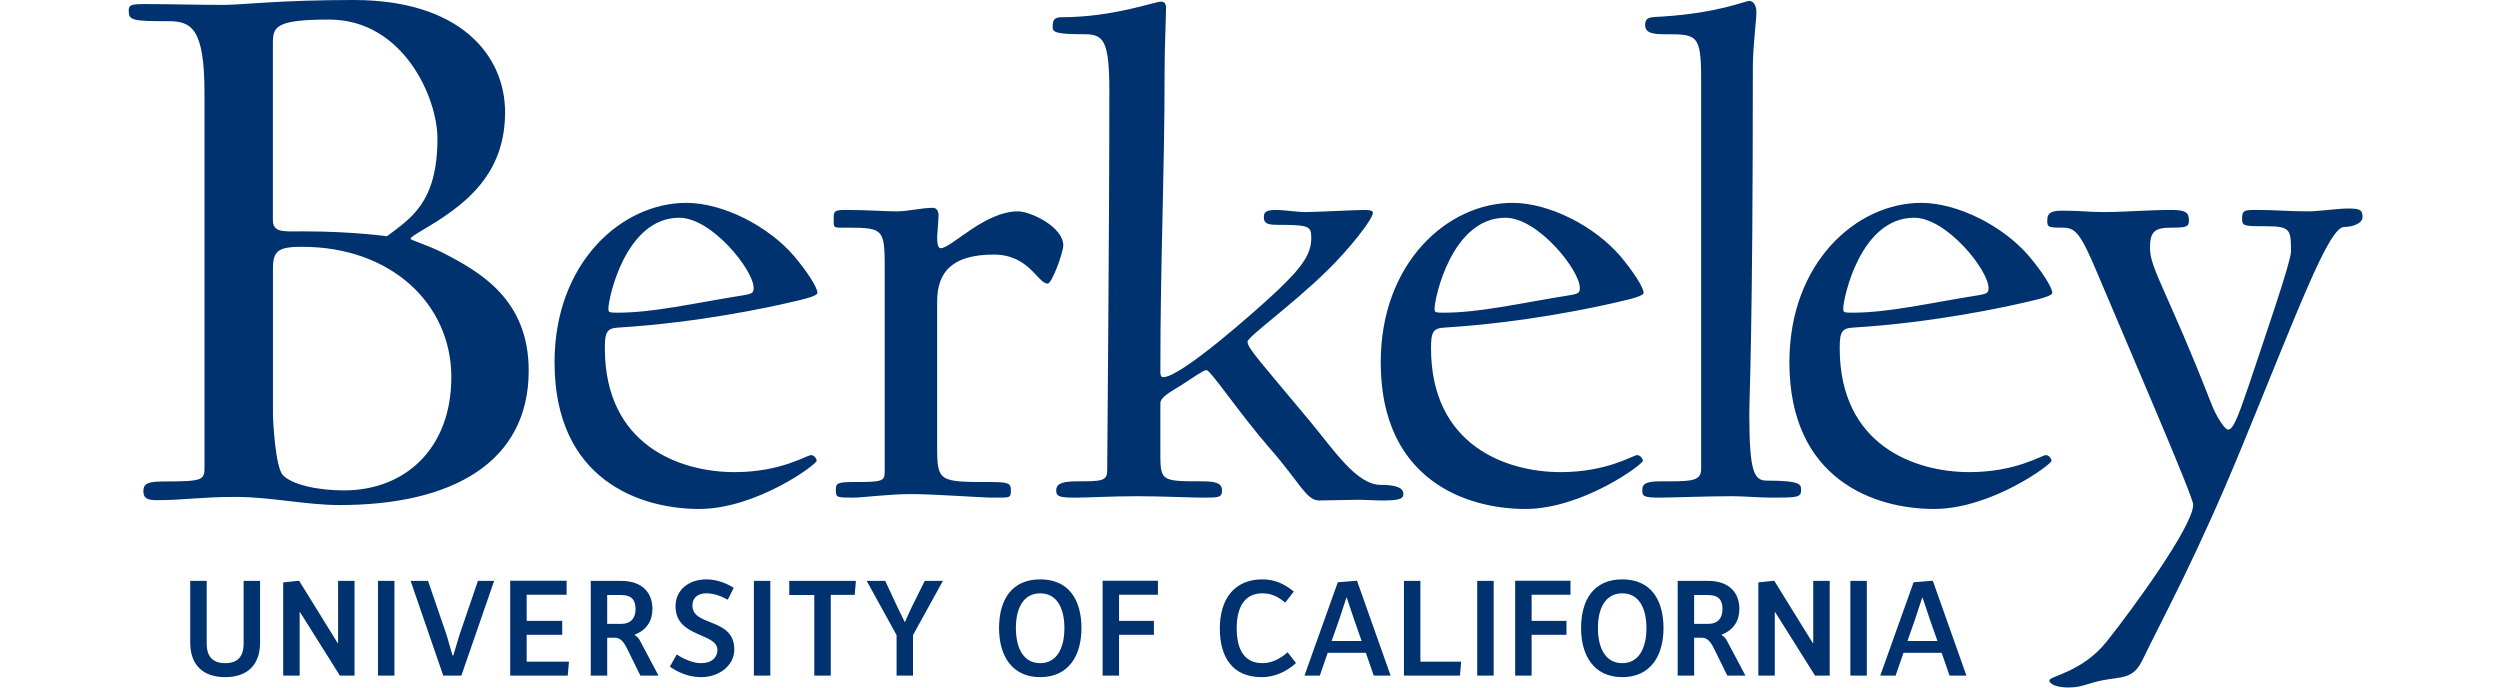
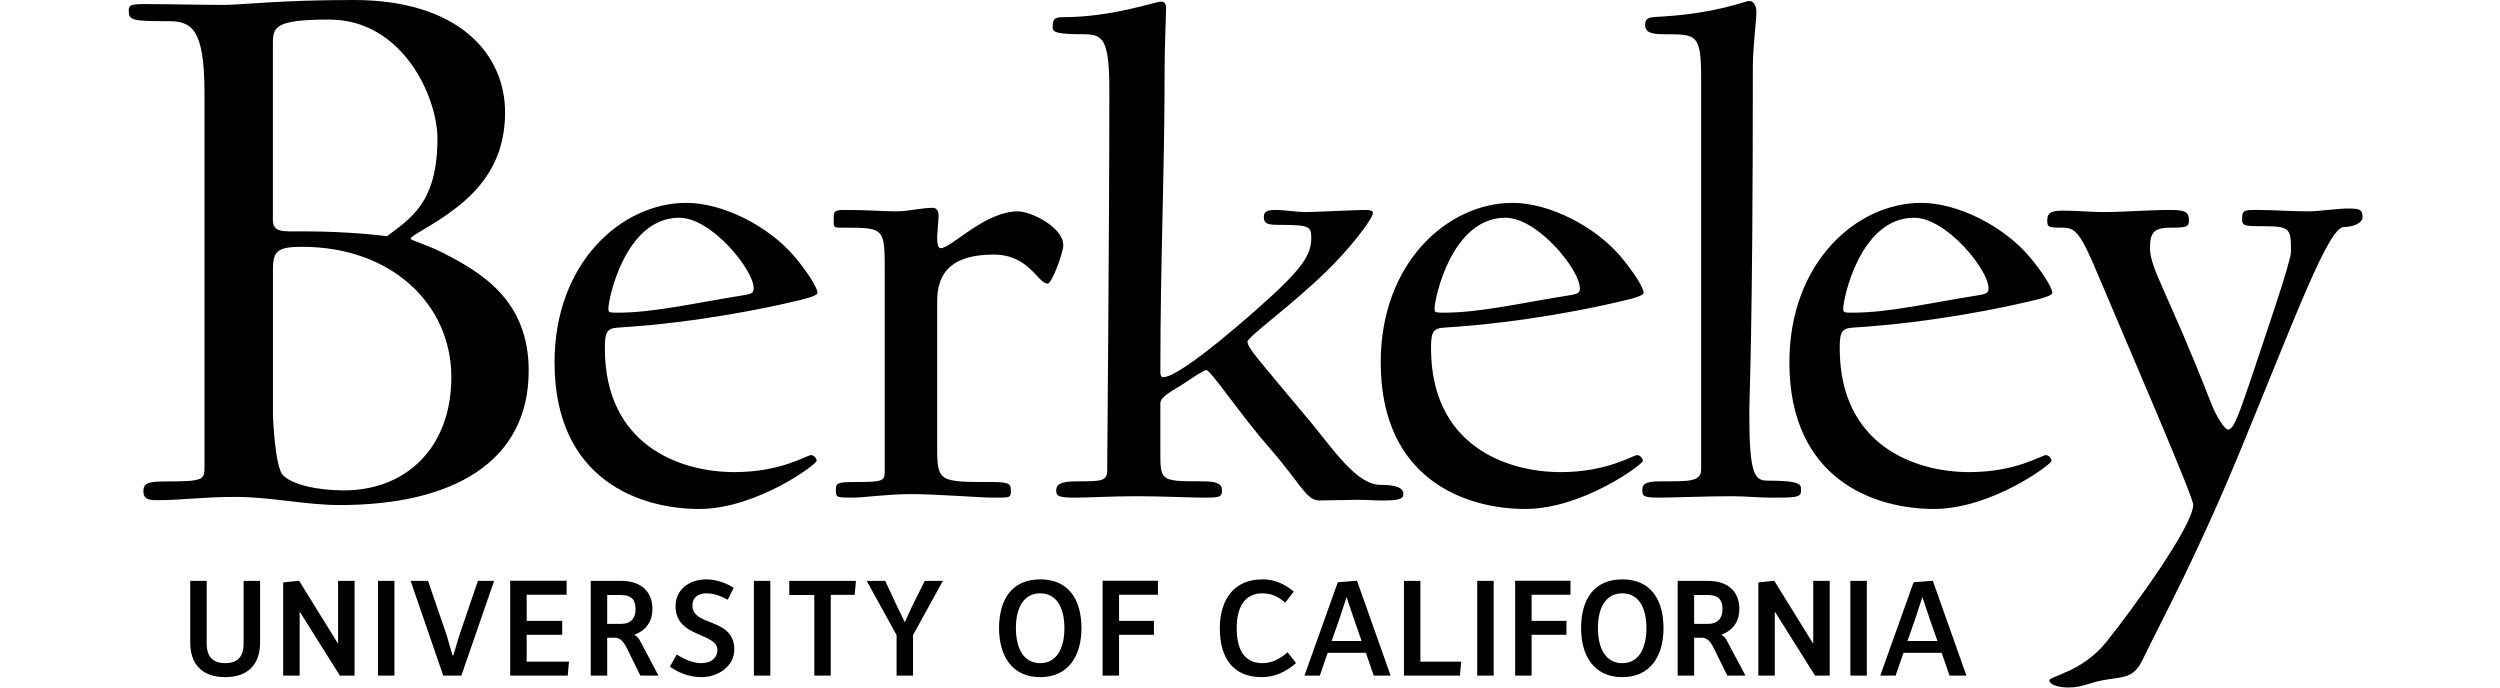
<svg xmlns="http://www.w3.org/2000/svg" width="120" height="33" viewBox="0 0 137 42" fill="none">
-   <path d="M13.735 0C9.256 0 6.868 0.299 5.822 0.299C4.081 0.299 2.538 0.249 0.995 0.249C0.149 0.249 0 0.299 0 0.647C0 1.244 0.199 1.295 2.439 1.295C3.832 1.295 4.629 1.742 4.629 5.674V28.566C4.629 29.312 4.528 29.412 2.289 29.412C1.194 29.412 0.896 29.511 0.896 30.009C0.896 30.506 1.244 30.556 1.742 30.556C3.334 30.556 4.429 30.357 6.519 30.357C8.709 30.357 10.799 30.854 12.889 30.854C19.807 30.854 24.435 28.218 24.435 22.644C24.435 18.314 21.498 16.622 19.159 15.427C18.164 14.929 17.218 14.681 17.218 14.581C17.218 14.432 18.313 13.885 19.259 13.238C20.852 12.143 22.992 10.4 22.992 6.867C22.992 3.334 20.205 0 13.735 0ZM99.003 0.057C98.743 0.057 97.099 0.793 93.722 1.009C92.987 1.053 92.64 1.009 92.64 1.528C92.64 2.005 93.073 2.092 93.852 2.092C95.8 2.092 96.06 2.092 96.06 4.818V28.668C96.06 29.448 95.324 29.404 93.549 29.404C92.51 29.404 92.467 29.665 92.467 29.968C92.467 30.314 92.553 30.401 93.549 30.401C94.155 30.401 96.45 30.314 97.921 30.314C98.701 30.314 99.653 30.401 100.302 30.401C101.86 30.401 102.163 30.4 102.163 29.968C102.163 29.621 102.249 29.361 100.085 29.361C99.306 29.361 99.003 28.885 99.003 25.293C99.003 24.037 99.219 20.618 99.219 4.126C99.219 2.827 99.436 1.268 99.436 0.749C99.436 0.273 99.219 0.057 99.003 0.057ZM63.067 0.1C62.677 0.1 60.123 1.052 57.007 1.052C56.531 1.052 56.444 1.225 56.444 1.658C56.444 1.962 56.617 2.092 58.391 2.092C59.56 2.092 59.907 2.482 59.907 5.554C59.907 14.688 59.776 27.5 59.776 28.755C59.776 29.404 59.387 29.404 57.915 29.404C56.877 29.404 56.66 29.621 56.66 29.968C56.66 30.357 56.92 30.401 57.915 30.401C58.521 30.401 60.123 30.314 61.596 30.314C62.981 30.314 64.971 30.401 65.62 30.401C66.572 30.401 66.789 30.4 66.789 29.968C66.789 29.621 66.616 29.404 65.62 29.404C62.937 29.404 63.024 29.405 63.024 27.371V24.644C63.024 24.254 63.63 23.951 64.322 23.518C65.058 23.041 65.663 22.609 65.836 22.609C66.096 22.609 67.915 25.337 69.733 27.414C71.551 29.491 71.94 30.574 72.72 30.574C73.326 30.574 74.624 30.531 75.144 30.531C75.533 30.531 76.096 30.574 76.615 30.574C77.567 30.574 77.87 30.487 77.87 30.184C77.87 29.838 77.524 29.621 76.486 29.621C75.014 29.621 73.629 27.5 72.157 25.726C69.127 22.089 68.348 21.267 68.348 20.877C68.348 20.574 71.032 18.67 73.197 16.549C74.538 15.251 76.009 13.39 76.009 12.999C76.009 12.87 75.836 12.826 75.49 12.826C74.971 12.826 72.46 12.956 71.897 12.956C71.378 12.956 70.556 12.826 70.123 12.826C69.56 12.826 69.344 12.913 69.344 13.26C69.344 13.649 69.56 13.736 70.209 13.736C72.114 13.736 72.243 13.822 72.243 14.515C72.243 15.424 71.854 16.16 70.166 17.761C68.781 19.06 64.278 23.042 63.196 23.042C63.067 23.042 63.024 22.912 63.024 22.738C63.024 15.683 63.283 10.835 63.283 4.256C63.283 2.871 63.37 1.052 63.37 0.49C63.37 0.23 63.283 0.1 63.067 0.1ZM12.241 1.195C16.77 1.195 18.86 5.972 18.86 8.461C18.86 12.392 17.218 13.338 15.775 14.433C15.775 14.433 13.684 14.134 10.649 14.134C9.454 14.134 8.807 14.233 8.807 13.437V2.638C8.807 1.643 8.957 1.195 12.241 1.195ZM34.065 12.393C30.127 12.393 26.014 16.029 26.014 22.133C26.014 29.361 31.295 31.093 34.844 31.093C38.35 31.093 42.03 28.366 42.03 28.149C42.03 28.062 41.9 27.803 41.683 27.803C41.424 27.803 39.866 28.842 37.009 28.842C33.719 28.842 29.087 27.24 29.087 21.267C29.087 20.272 29.217 20.055 29.91 20.012C34.844 19.709 39.173 18.757 40.298 18.497C41.468 18.237 42.074 18.064 42.074 17.891C42.074 17.545 41.38 16.505 40.644 15.64C39.086 13.822 36.316 12.393 34.065 12.393ZM84.537 12.393C80.599 12.393 76.486 16.029 76.486 22.133C76.486 29.361 81.767 31.093 85.316 31.093C88.822 31.093 92.502 28.366 92.502 28.149C92.502 28.062 92.371 27.803 92.155 27.803C91.895 27.803 90.337 28.842 87.48 28.842C84.191 28.842 79.559 27.24 79.559 21.267C79.559 20.272 79.689 20.055 80.382 20.012C85.316 19.709 89.644 18.757 90.77 18.497C91.939 18.237 92.545 18.064 92.545 17.891C92.545 17.545 91.853 16.505 91.117 15.64C89.558 13.822 86.788 12.393 84.537 12.393ZM109.504 12.393C105.565 12.393 101.452 16.029 101.452 22.133C101.452 29.361 106.733 31.093 110.283 31.093C113.789 31.093 117.468 28.366 117.468 28.149C117.468 28.062 117.338 27.803 117.122 27.803C116.862 27.803 115.305 28.842 112.447 28.842C109.158 28.842 104.526 27.24 104.526 21.267C104.526 20.272 104.656 20.055 105.348 20.012C110.283 19.709 114.612 18.757 115.737 18.497C116.906 18.237 117.512 18.064 117.512 17.891C117.512 17.545 116.819 16.505 116.083 15.64C114.525 13.822 111.754 12.393 109.504 12.393ZM49.128 12.696C48.435 12.696 47.613 12.912 46.92 12.912C46.055 12.912 45.232 12.825 43.761 12.825C43.024 12.825 43.068 12.956 43.068 13.476C43.068 13.952 43.068 13.908 43.847 13.908C46.271 13.908 46.184 13.995 46.184 16.938V28.799C46.184 29.405 46.055 29.448 44.28 29.448C43.241 29.448 43.198 29.534 43.198 29.967C43.198 30.401 43.284 30.4 44.28 30.4C44.886 30.4 46.358 30.184 47.83 30.184C49.215 30.184 52.115 30.4 52.721 30.4C53.846 30.4 53.89 30.444 53.89 29.967C53.89 29.577 53.846 29.448 52.721 29.448C49.518 29.448 49.388 29.447 49.388 27.327V18.409C49.388 16.591 50.34 15.553 52.85 15.553C55.015 15.553 55.535 17.327 56.141 17.327C56.4 17.327 57.093 15.423 57.093 14.99C57.093 13.865 55.102 12.912 54.322 12.912C52.287 12.912 50.254 15.163 49.605 15.163C49.431 15.163 49.388 14.86 49.388 14.471C49.388 14.341 49.475 13.389 49.475 13.172C49.475 12.825 49.302 12.696 49.128 12.696ZM135.558 12.739C134.952 12.739 133.783 12.912 133.134 12.912C131.964 12.912 131.185 12.826 130.017 12.826C129.238 12.826 129.108 12.826 129.108 13.389C129.108 13.822 129.281 13.822 130.623 13.822C132.094 13.822 132.094 14.082 132.094 15.38C132.094 15.986 130.536 20.488 129.497 23.604C128.805 25.639 128.545 26.245 128.242 26.245C128.069 26.245 127.549 25.509 127.203 24.6C124.606 17.933 123.481 16.418 123.481 15.163C123.481 14.168 123.74 13.908 124.779 13.908C125.688 13.908 125.861 13.865 125.861 13.476C125.861 12.998 125.688 12.826 124.779 12.826C123.394 12.826 121.878 12.955 120.667 12.955C119.628 12.955 119.325 12.869 118.113 12.869C117.334 12.869 117.205 13.086 117.205 13.476C117.205 13.865 117.248 13.908 118.113 13.908C118.892 13.908 119.196 14.125 120.278 16.721C122.659 22.349 126.121 30.357 126.121 30.833C126.121 32.131 122.399 37.239 120.84 39.186C119.369 41.048 117.334 41.307 117.334 41.567C117.334 41.784 117.767 42 118.503 42C119.455 42 119.758 41.654 121.056 41.481C122.009 41.351 122.528 41.307 123.005 40.355C124.389 37.498 126.338 33.992 129.065 27.369C132.484 19.059 134.389 13.865 135.341 13.865C135.861 13.865 136.466 13.648 136.466 13.259C136.466 12.782 136.25 12.739 135.558 12.739ZM33.632 13.302C35.624 13.302 38.177 16.505 38.177 17.587C38.177 17.847 38.134 17.933 37.658 18.02C34.412 18.539 32.074 19.103 29.823 19.103C29.303 19.103 29.304 19.059 29.304 18.843C29.304 18.236 30.343 13.302 33.632 13.302ZM84.103 13.302C86.095 13.302 88.649 16.505 88.649 17.587C88.649 17.847 88.606 17.933 88.129 18.02C84.883 18.539 82.546 19.103 80.295 19.103C79.776 19.103 79.776 19.059 79.776 18.843C79.776 18.236 80.814 13.302 84.103 13.302ZM109.07 13.302C111.061 13.302 113.616 16.505 113.616 17.587C113.616 17.847 113.572 17.933 113.096 18.02C109.849 18.539 107.512 19.103 105.261 19.103C104.742 19.103 104.742 19.059 104.742 18.843C104.742 18.236 105.78 13.302 109.07 13.302ZM10.603 15.078C16.027 15.078 19.709 18.562 19.709 23.041C19.709 27.371 16.923 29.959 13.141 29.959C11.548 29.959 9.956 29.611 9.408 29.013C8.961 28.515 8.811 25.729 8.811 25.281V16.372C8.811 15.277 9.209 15.078 10.603 15.078ZM35.28 35.394C34.258 35.394 33.405 36.011 33.405 37.033C33.405 38.975 35.965 38.629 35.965 39.711C35.965 40.141 35.635 40.513 34.968 40.513C34.52 40.513 33.954 40.302 33.481 39.981L33.059 40.725C33.532 41.054 34.173 41.367 34.968 41.367C36.074 41.367 36.995 40.656 36.995 39.677C36.995 37.708 34.436 38.3 34.436 36.99C34.436 36.56 34.723 36.247 35.28 36.247C35.779 36.247 36.167 36.416 36.598 36.636L36.961 35.909C36.472 35.605 35.888 35.394 35.28 35.394ZM55.685 35.394C53.945 35.394 53.169 36.636 53.169 38.376C53.169 40.032 53.937 41.367 55.685 41.367C57.434 41.367 58.203 40.032 58.203 38.376C58.203 36.636 57.425 35.394 55.685 35.394ZM69.25 35.394C67.51 35.394 66.656 36.644 66.656 38.385C66.656 40.158 67.434 41.367 69.216 41.367C69.993 41.367 70.72 41.045 71.311 40.505L70.796 39.846C70.323 40.277 69.782 40.513 69.267 40.513C68.194 40.513 67.687 39.745 67.687 38.376C67.687 37.016 68.228 36.247 69.25 36.247C69.799 36.247 70.205 36.442 70.652 36.813L71.176 36.137C70.568 35.639 69.968 35.394 69.25 35.394ZM91.243 35.394C89.503 35.394 88.726 36.636 88.726 38.376C88.726 40.032 89.495 41.367 91.243 41.367C92.992 41.367 93.761 40.032 93.761 38.376C93.761 36.636 92.983 35.394 91.243 35.394ZM10.409 35.478L9.437 35.58V41.274H10.443V37.388H10.46L12.901 41.274H13.796V35.487H12.791V39.289H12.766L10.409 35.478ZM23.305 35.478V41.274H26.82L26.896 40.42H24.311V38.782H26.482V37.928H24.311V36.332H26.752V35.478H23.305ZM59.496 35.478V41.274H60.501V38.782H62.63V37.928H60.501V36.332H62.875V35.478H59.496ZM75.037 35.478L73.863 35.571L71.827 41.274H72.765L73.246 39.879H75.578L76.059 41.274H77.091L75.037 35.478ZM84.699 35.478V41.274H85.704V38.782H87.833V37.928H85.704V36.332H88.078V35.478H84.699ZM100.527 35.478L99.555 35.58V41.274H100.56V37.388H100.578L103.019 41.274H103.914V35.487H102.909V39.289H102.883L100.527 35.478ZM110.214 35.478L109.04 35.571L107.003 41.274H107.941L108.423 39.879H110.754L111.236 41.274H112.267L110.214 35.478ZM3.758 35.487V39.263C3.758 40.564 4.476 41.367 5.896 41.367C7.306 41.367 8.024 40.564 8.024 39.255V35.487H7.019V39.322C7.019 40.041 6.715 40.513 5.896 40.513C5.068 40.513 4.763 40.04 4.763 39.313V35.487H3.758ZM15.228 35.487V41.274H16.233V35.487H15.228ZM17.221 35.487L19.215 41.274H20.321L22.323 35.487H21.334L20.228 38.722C20.228 38.722 20.119 39.051 19.831 40.04H19.781C19.502 39.051 19.392 38.714 19.392 38.714L18.285 35.487H17.221ZM28.226 35.487V41.274H29.231V38.959H29.712C30.076 38.959 30.287 39.297 30.456 39.644L31.258 41.274H32.365L31.258 39.187C31.191 39.052 31.09 38.899 30.904 38.789V38.773C31.664 38.486 31.994 37.895 31.994 37.202C31.994 36.197 31.36 35.487 30.084 35.487H28.226ZM38.192 35.487V41.274H39.197V35.487H38.192ZM40.354 35.487V36.349H41.883V41.274H42.888V36.34H44.35L44.426 35.487H40.354ZM45.084 35.487L46.909 38.798V41.274H47.913V38.798L49.739 35.487H48.631L47.812 37.135C47.812 37.135 47.711 37.345 47.424 37.988H47.399C47.094 37.345 46.984 37.135 46.984 37.135L46.216 35.487H45.084ZM77.905 35.487V41.274H81.326L81.402 40.42H78.91V35.487H77.905ZM82.381 35.487V41.274H83.386V35.487H82.381ZM94.627 35.487V41.274H95.633V38.959H96.115C96.478 38.959 96.689 39.297 96.858 39.644L97.66 41.274H98.767L97.66 39.187C97.593 39.052 97.492 38.899 97.306 38.789V38.773C98.066 38.486 98.396 37.895 98.396 37.202C98.396 36.197 97.762 35.487 96.486 35.487H94.627ZM105.177 35.487V41.274H106.182V35.487H105.177ZM55.684 36.247C56.681 36.247 57.162 37.117 57.162 38.376C57.162 39.635 56.673 40.513 55.684 40.513C54.687 40.513 54.198 39.634 54.198 38.367C54.198 37.108 54.688 36.247 55.684 36.247ZM91.241 36.247C92.238 36.247 92.719 37.117 92.719 38.376C92.719 39.635 92.23 40.513 91.241 40.513C90.244 40.513 89.755 39.634 89.755 38.367C89.755 37.108 90.244 36.247 91.241 36.247ZM29.231 36.349H30.059C30.743 36.349 30.963 36.67 30.963 37.21C30.963 37.76 30.684 38.114 30.076 38.114H29.231V36.349ZM95.633 36.349H96.461C97.145 36.349 97.365 36.67 97.365 37.21C97.365 37.76 97.086 38.114 96.478 38.114H95.633V36.349ZM74.391 36.501H74.408C74.805 37.7 74.873 37.886 74.873 37.886L75.321 39.161H73.487L73.935 37.886C73.935 37.886 74.003 37.7 74.391 36.501ZM109.568 36.501H109.585C109.982 37.7 110.05 37.886 110.05 37.886L110.497 39.161H108.664L109.112 37.886C109.112 37.886 109.179 37.7 109.568 36.501Z" fill="#00326F" />
+   <path d="M13.735 0C9.256 0 6.868 0.299 5.822 0.299C4.081 0.299 2.538 0.249 0.995 0.249C0.149 0.249 0 0.299 0 0.647C0 1.244 0.199 1.295 2.439 1.295C3.832 1.295 4.629 1.742 4.629 5.674V28.566C4.629 29.312 4.528 29.412 2.289 29.412C1.194 29.412 0.896 29.511 0.896 30.009C0.896 30.506 1.244 30.556 1.742 30.556C3.334 30.556 4.429 30.357 6.519 30.357C8.709 30.357 10.799 30.854 12.889 30.854C19.807 30.854 24.435 28.218 24.435 22.644C24.435 18.314 21.498 16.622 19.159 15.427C18.164 14.929 17.218 14.681 17.218 14.581C17.218 14.432 18.313 13.885 19.259 13.238C20.852 12.143 22.992 10.4 22.992 6.867C22.992 3.334 20.205 0 13.735 0ZM99.003 0.057C98.743 0.057 97.099 0.793 93.722 1.009C92.987 1.053 92.64 1.009 92.64 1.528C92.64 2.005 93.073 2.092 93.852 2.092C95.8 2.092 96.06 2.092 96.06 4.818V28.668C96.06 29.448 95.324 29.404 93.549 29.404C92.51 29.404 92.467 29.665 92.467 29.968C92.467 30.314 92.553 30.401 93.549 30.401C94.155 30.401 96.45 30.314 97.921 30.314C98.701 30.314 99.653 30.401 100.302 30.401C101.86 30.401 102.163 30.4 102.163 29.968C102.163 29.621 102.249 29.361 100.085 29.361C99.306 29.361 99.003 28.885 99.003 25.293C99.003 24.037 99.219 20.618 99.219 4.126C99.219 2.827 99.436 1.268 99.436 0.749C99.436 0.273 99.219 0.057 99.003 0.057ZM63.067 0.1C62.677 0.1 60.123 1.052 57.007 1.052C56.531 1.052 56.444 1.225 56.444 1.658C56.444 1.962 56.617 2.092 58.391 2.092C59.56 2.092 59.907 2.482 59.907 5.554C59.907 14.688 59.776 27.5 59.776 28.755C59.776 29.404 59.387 29.404 57.915 29.404C56.877 29.404 56.66 29.621 56.66 29.968C56.66 30.357 56.92 30.401 57.915 30.401C58.521 30.401 60.123 30.314 61.596 30.314C62.981 30.314 64.971 30.401 65.62 30.401C66.572 30.401 66.789 30.4 66.789 29.968C66.789 29.621 66.616 29.404 65.62 29.404C62.937 29.404 63.024 29.405 63.024 27.371V24.644C63.024 24.254 63.63 23.951 64.322 23.518C65.058 23.041 65.663 22.609 65.836 22.609C66.096 22.609 67.915 25.337 69.733 27.414C71.551 29.491 71.94 30.574 72.72 30.574C73.326 30.574 74.624 30.531 75.144 30.531C75.533 30.531 76.096 30.574 76.615 30.574C77.567 30.574 77.87 30.487 77.87 30.184C77.87 29.838 77.524 29.621 76.486 29.621C75.014 29.621 73.629 27.5 72.157 25.726C69.127 22.089 68.348 21.267 68.348 20.877C68.348 20.574 71.032 18.67 73.197 16.549C74.538 15.251 76.009 13.39 76.009 12.999C76.009 12.87 75.836 12.826 75.49 12.826C74.971 12.826 72.46 12.956 71.897 12.956C71.378 12.956 70.556 12.826 70.123 12.826C69.56 12.826 69.344 12.913 69.344 13.26C69.344 13.649 69.56 13.736 70.209 13.736C72.114 13.736 72.243 13.822 72.243 14.515C72.243 15.424 71.854 16.16 70.166 17.761C68.781 19.06 64.278 23.042 63.196 23.042C63.067 23.042 63.024 22.912 63.024 22.738C63.024 15.683 63.283 10.835 63.283 4.256C63.283 2.871 63.37 1.052 63.37 0.49C63.37 0.23 63.283 0.1 63.067 0.1ZM12.241 1.195C16.77 1.195 18.86 5.972 18.86 8.461C18.86 12.392 17.218 13.338 15.775 14.433C15.775 14.433 13.684 14.134 10.649 14.134C9.454 14.134 8.807 14.233 8.807 13.437V2.638C8.807 1.643 8.957 1.195 12.241 1.195ZM34.065 12.393C30.127 12.393 26.014 16.029 26.014 22.133C26.014 29.361 31.295 31.093 34.844 31.093C38.35 31.093 42.03 28.366 42.03 28.149C42.03 28.062 41.9 27.803 41.683 27.803C41.424 27.803 39.866 28.842 37.009 28.842C33.719 28.842 29.087 27.24 29.087 21.267C29.087 20.272 29.217 20.055 29.91 20.012C34.844 19.709 39.173 18.757 40.298 18.497C41.468 18.237 42.074 18.064 42.074 17.891C42.074 17.545 41.38 16.505 40.644 15.64C39.086 13.822 36.316 12.393 34.065 12.393ZM84.537 12.393C80.599 12.393 76.486 16.029 76.486 22.133C76.486 29.361 81.767 31.093 85.316 31.093C88.822 31.093 92.502 28.366 92.502 28.149C92.502 28.062 92.371 27.803 92.155 27.803C91.895 27.803 90.337 28.842 87.48 28.842C84.191 28.842 79.559 27.24 79.559 21.267C79.559 20.272 79.689 20.055 80.382 20.012C85.316 19.709 89.644 18.757 90.77 18.497C91.939 18.237 92.545 18.064 92.545 17.891C92.545 17.545 91.853 16.505 91.117 15.64C89.558 13.822 86.788 12.393 84.537 12.393ZM109.504 12.393C105.565 12.393 101.452 16.029 101.452 22.133C101.452 29.361 106.733 31.093 110.283 31.093C113.789 31.093 117.468 28.366 117.468 28.149C117.468 28.062 117.338 27.803 117.122 27.803C116.862 27.803 115.305 28.842 112.447 28.842C109.158 28.842 104.526 27.24 104.526 21.267C104.526 20.272 104.656 20.055 105.348 20.012C110.283 19.709 114.612 18.757 115.737 18.497C116.906 18.237 117.512 18.064 117.512 17.891C117.512 17.545 116.819 16.505 116.083 15.64C114.525 13.822 111.754 12.393 109.504 12.393ZM49.128 12.696C48.435 12.696 47.613 12.912 46.92 12.912C46.055 12.912 45.232 12.825 43.761 12.825C43.024 12.825 43.068 12.956 43.068 13.476C43.068 13.952 43.068 13.908 43.847 13.908C46.271 13.908 46.184 13.995 46.184 16.938V28.799C46.184 29.405 46.055 29.448 44.28 29.448C43.241 29.448 43.198 29.534 43.198 29.967C43.198 30.401 43.284 30.4 44.28 30.4C44.886 30.4 46.358 30.184 47.83 30.184C49.215 30.184 52.115 30.4 52.721 30.4C53.846 30.4 53.89 30.444 53.89 29.967C53.89 29.577 53.846 29.448 52.721 29.448C49.518 29.448 49.388 29.447 49.388 27.327V18.409C49.388 16.591 50.34 15.553 52.85 15.553C55.015 15.553 55.535 17.327 56.141 17.327C56.4 17.327 57.093 15.423 57.093 14.99C57.093 13.865 55.102 12.912 54.322 12.912C52.287 12.912 50.254 15.163 49.605 15.163C49.431 15.163 49.388 14.86 49.388 14.471C49.388 14.341 49.475 13.389 49.475 13.172C49.475 12.825 49.302 12.696 49.128 12.696ZM135.558 12.739C134.952 12.739 133.783 12.912 133.134 12.912C131.964 12.912 131.185 12.826 130.017 12.826C129.238 12.826 129.108 12.826 129.108 13.389C129.108 13.822 129.281 13.822 130.623 13.822C132.094 13.822 132.094 14.082 132.094 15.38C132.094 15.986 130.536 20.488 129.497 23.604C128.805 25.639 128.545 26.245 128.242 26.245C128.069 26.245 127.549 25.509 127.203 24.6C124.606 17.933 123.481 16.418 123.481 15.163C123.481 14.168 123.74 13.908 124.779 13.908C125.688 13.908 125.861 13.865 125.861 13.476C125.861 12.998 125.688 12.826 124.779 12.826C123.394 12.826 121.878 12.955 120.667 12.955C119.628 12.955 119.325 12.869 118.113 12.869C117.334 12.869 117.205 13.086 117.205 13.476C117.205 13.865 117.248 13.908 118.113 13.908C118.892 13.908 119.196 14.125 120.278 16.721C122.659 22.349 126.121 30.357 126.121 30.833C126.121 32.131 122.399 37.239 120.84 39.186C119.369 41.048 117.334 41.307 117.334 41.567C117.334 41.784 117.767 42 118.503 42C119.455 42 119.758 41.654 121.056 41.481C122.009 41.351 122.528 41.307 123.005 40.355C124.389 37.498 126.338 33.992 129.065 27.369C132.484 19.059 134.389 13.865 135.341 13.865C135.861 13.865 136.466 13.648 136.466 13.259C136.466 12.782 136.25 12.739 135.558 12.739ZM33.632 13.302C35.624 13.302 38.177 16.505 38.177 17.587C38.177 17.847 38.134 17.933 37.658 18.02C34.412 18.539 32.074 19.103 29.823 19.103C29.303 19.103 29.304 19.059 29.304 18.843C29.304 18.236 30.343 13.302 33.632 13.302ZM84.103 13.302C86.095 13.302 88.649 16.505 88.649 17.587C88.649 17.847 88.606 17.933 88.129 18.02C84.883 18.539 82.546 19.103 80.295 19.103C79.776 19.103 79.776 19.059 79.776 18.843C79.776 18.236 80.814 13.302 84.103 13.302ZM109.07 13.302C111.061 13.302 113.616 16.505 113.616 17.587C113.616 17.847 113.572 17.933 113.096 18.02C109.849 18.539 107.512 19.103 105.261 19.103C104.742 19.103 104.742 19.059 104.742 18.843C104.742 18.236 105.78 13.302 109.07 13.302ZM10.603 15.078C16.027 15.078 19.709 18.562 19.709 23.041C19.709 27.371 16.923 29.959 13.141 29.959C11.548 29.959 9.956 29.611 9.408 29.013C8.961 28.515 8.811 25.729 8.811 25.281V16.372C8.811 15.277 9.209 15.078 10.603 15.078ZM35.28 35.394C34.258 35.394 33.405 36.011 33.405 37.033C33.405 38.975 35.965 38.629 35.965 39.711C35.965 40.141 35.635 40.513 34.968 40.513C34.52 40.513 33.954 40.302 33.481 39.981L33.059 40.725C33.532 41.054 34.173 41.367 34.968 41.367C36.074 41.367 36.995 40.656 36.995 39.677C36.995 37.708 34.436 38.3 34.436 36.99C34.436 36.56 34.723 36.247 35.28 36.247C35.779 36.247 36.167 36.416 36.598 36.636L36.961 35.909C36.472 35.605 35.888 35.394 35.28 35.394ZM55.685 35.394C53.945 35.394 53.169 36.636 53.169 38.376C53.169 40.032 53.937 41.367 55.685 41.367C57.434 41.367 58.203 40.032 58.203 38.376C58.203 36.636 57.425 35.394 55.685 35.394ZM69.25 35.394C67.51 35.394 66.656 36.644 66.656 38.385C66.656 40.158 67.434 41.367 69.216 41.367C69.993 41.367 70.72 41.045 71.311 40.505L70.796 39.846C70.323 40.277 69.782 40.513 69.267 40.513C68.194 40.513 67.687 39.745 67.687 38.376C67.687 37.016 68.228 36.247 69.25 36.247C69.799 36.247 70.205 36.442 70.652 36.813L71.176 36.137C70.568 35.639 69.968 35.394 69.25 35.394ZM91.243 35.394C89.503 35.394 88.726 36.636 88.726 38.376C88.726 40.032 89.495 41.367 91.243 41.367C92.992 41.367 93.761 40.032 93.761 38.376C93.761 36.636 92.983 35.394 91.243 35.394ZM10.409 35.478L9.437 35.58V41.274H10.443V37.388H10.46L12.901 41.274H13.796V35.487H12.791V39.289H12.766L10.409 35.478ZM23.305 35.478V41.274H26.82L26.896 40.42H24.311V38.782H26.482V37.928H24.311V36.332H26.752V35.478H23.305ZM59.496 35.478V41.274H60.501V38.782H62.63V37.928H60.501V36.332H62.875V35.478H59.496ZM75.037 35.478L73.863 35.571L71.827 41.274H72.765L73.246 39.879H75.578L76.059 41.274H77.091L75.037 35.478ZM84.699 35.478V41.274H85.704V38.782H87.833V37.928H85.704V36.332H88.078V35.478H84.699ZM100.527 35.478L99.555 35.58V41.274H100.56V37.388H100.578L103.019 41.274H103.914V35.487H102.909V39.289H102.883L100.527 35.478ZM110.214 35.478L109.04 35.571L107.003 41.274H107.941L108.423 39.879H110.754L111.236 41.274H112.267L110.214 35.478ZM3.758 35.487V39.263C3.758 40.564 4.476 41.367 5.896 41.367C7.306 41.367 8.024 40.564 8.024 39.255V35.487H7.019V39.322C7.019 40.041 6.715 40.513 5.896 40.513C5.068 40.513 4.763 40.04 4.763 39.313V35.487H3.758ZM15.228 35.487V41.274H16.233V35.487H15.228ZM17.221 35.487L19.215 41.274H20.321L22.323 35.487H21.334L20.228 38.722C20.228 38.722 20.119 39.051 19.831 40.04H19.781C19.502 39.051 19.392 38.714 19.392 38.714L18.285 35.487H17.221ZM28.226 35.487V41.274H29.231V38.959H29.712C30.076 38.959 30.287 39.297 30.456 39.644L31.258 41.274H32.365L31.258 39.187C31.191 39.052 31.09 38.899 30.904 38.789V38.773C31.664 38.486 31.994 37.895 31.994 37.202C31.994 36.197 31.36 35.487 30.084 35.487H28.226ZM38.192 35.487V41.274H39.197V35.487H38.192ZM40.354 35.487V36.349H41.883V41.274H42.888V36.34H44.35L44.426 35.487H40.354ZM45.084 35.487L46.909 38.798V41.274H47.913V38.798L49.739 35.487H48.631L47.812 37.135C47.812 37.135 47.711 37.345 47.424 37.988H47.399C47.094 37.345 46.984 37.135 46.984 37.135L46.216 35.487H45.084ZM77.905 35.487V41.274H81.326L81.402 40.42H78.91V35.487H77.905ZM82.381 35.487V41.274H83.386V35.487H82.381ZM94.627 35.487V41.274H95.633V38.959H96.115C96.478 38.959 96.689 39.297 96.858 39.644L97.66 41.274H98.767L97.66 39.187C97.593 39.052 97.492 38.899 97.306 38.789V38.773C98.066 38.486 98.396 37.895 98.396 37.202C98.396 36.197 97.762 35.487 96.486 35.487H94.627ZM105.177 35.487V41.274H106.182V35.487H105.177ZM55.684 36.247C56.681 36.247 57.162 37.117 57.162 38.376C57.162 39.635 56.673 40.513 55.684 40.513C54.687 40.513 54.198 39.634 54.198 38.367C54.198 37.108 54.688 36.247 55.684 36.247ZM91.241 36.247C92.238 36.247 92.719 37.117 92.719 38.376C92.719 39.635 92.23 40.513 91.241 40.513C90.244 40.513 89.755 39.634 89.755 38.367C89.755 37.108 90.244 36.247 91.241 36.247ZM29.231 36.349H30.059C30.743 36.349 30.963 36.67 30.963 37.21C30.963 37.76 30.684 38.114 30.076 38.114H29.231V36.349ZM95.633 36.349H96.461C97.145 36.349 97.365 36.67 97.365 37.21C97.365 37.76 97.086 38.114 96.478 38.114H95.633V36.349ZM74.391 36.501H74.408C74.805 37.7 74.873 37.886 74.873 37.886L75.321 39.161H73.487L73.935 37.886C73.935 37.886 74.003 37.7 74.391 36.501ZM109.568 36.501H109.585C109.982 37.7 110.05 37.886 110.05 37.886L110.497 39.161H108.664L109.112 37.886C109.112 37.886 109.179 37.7 109.568 36.501Z" fill="#000000" />
</svg>
